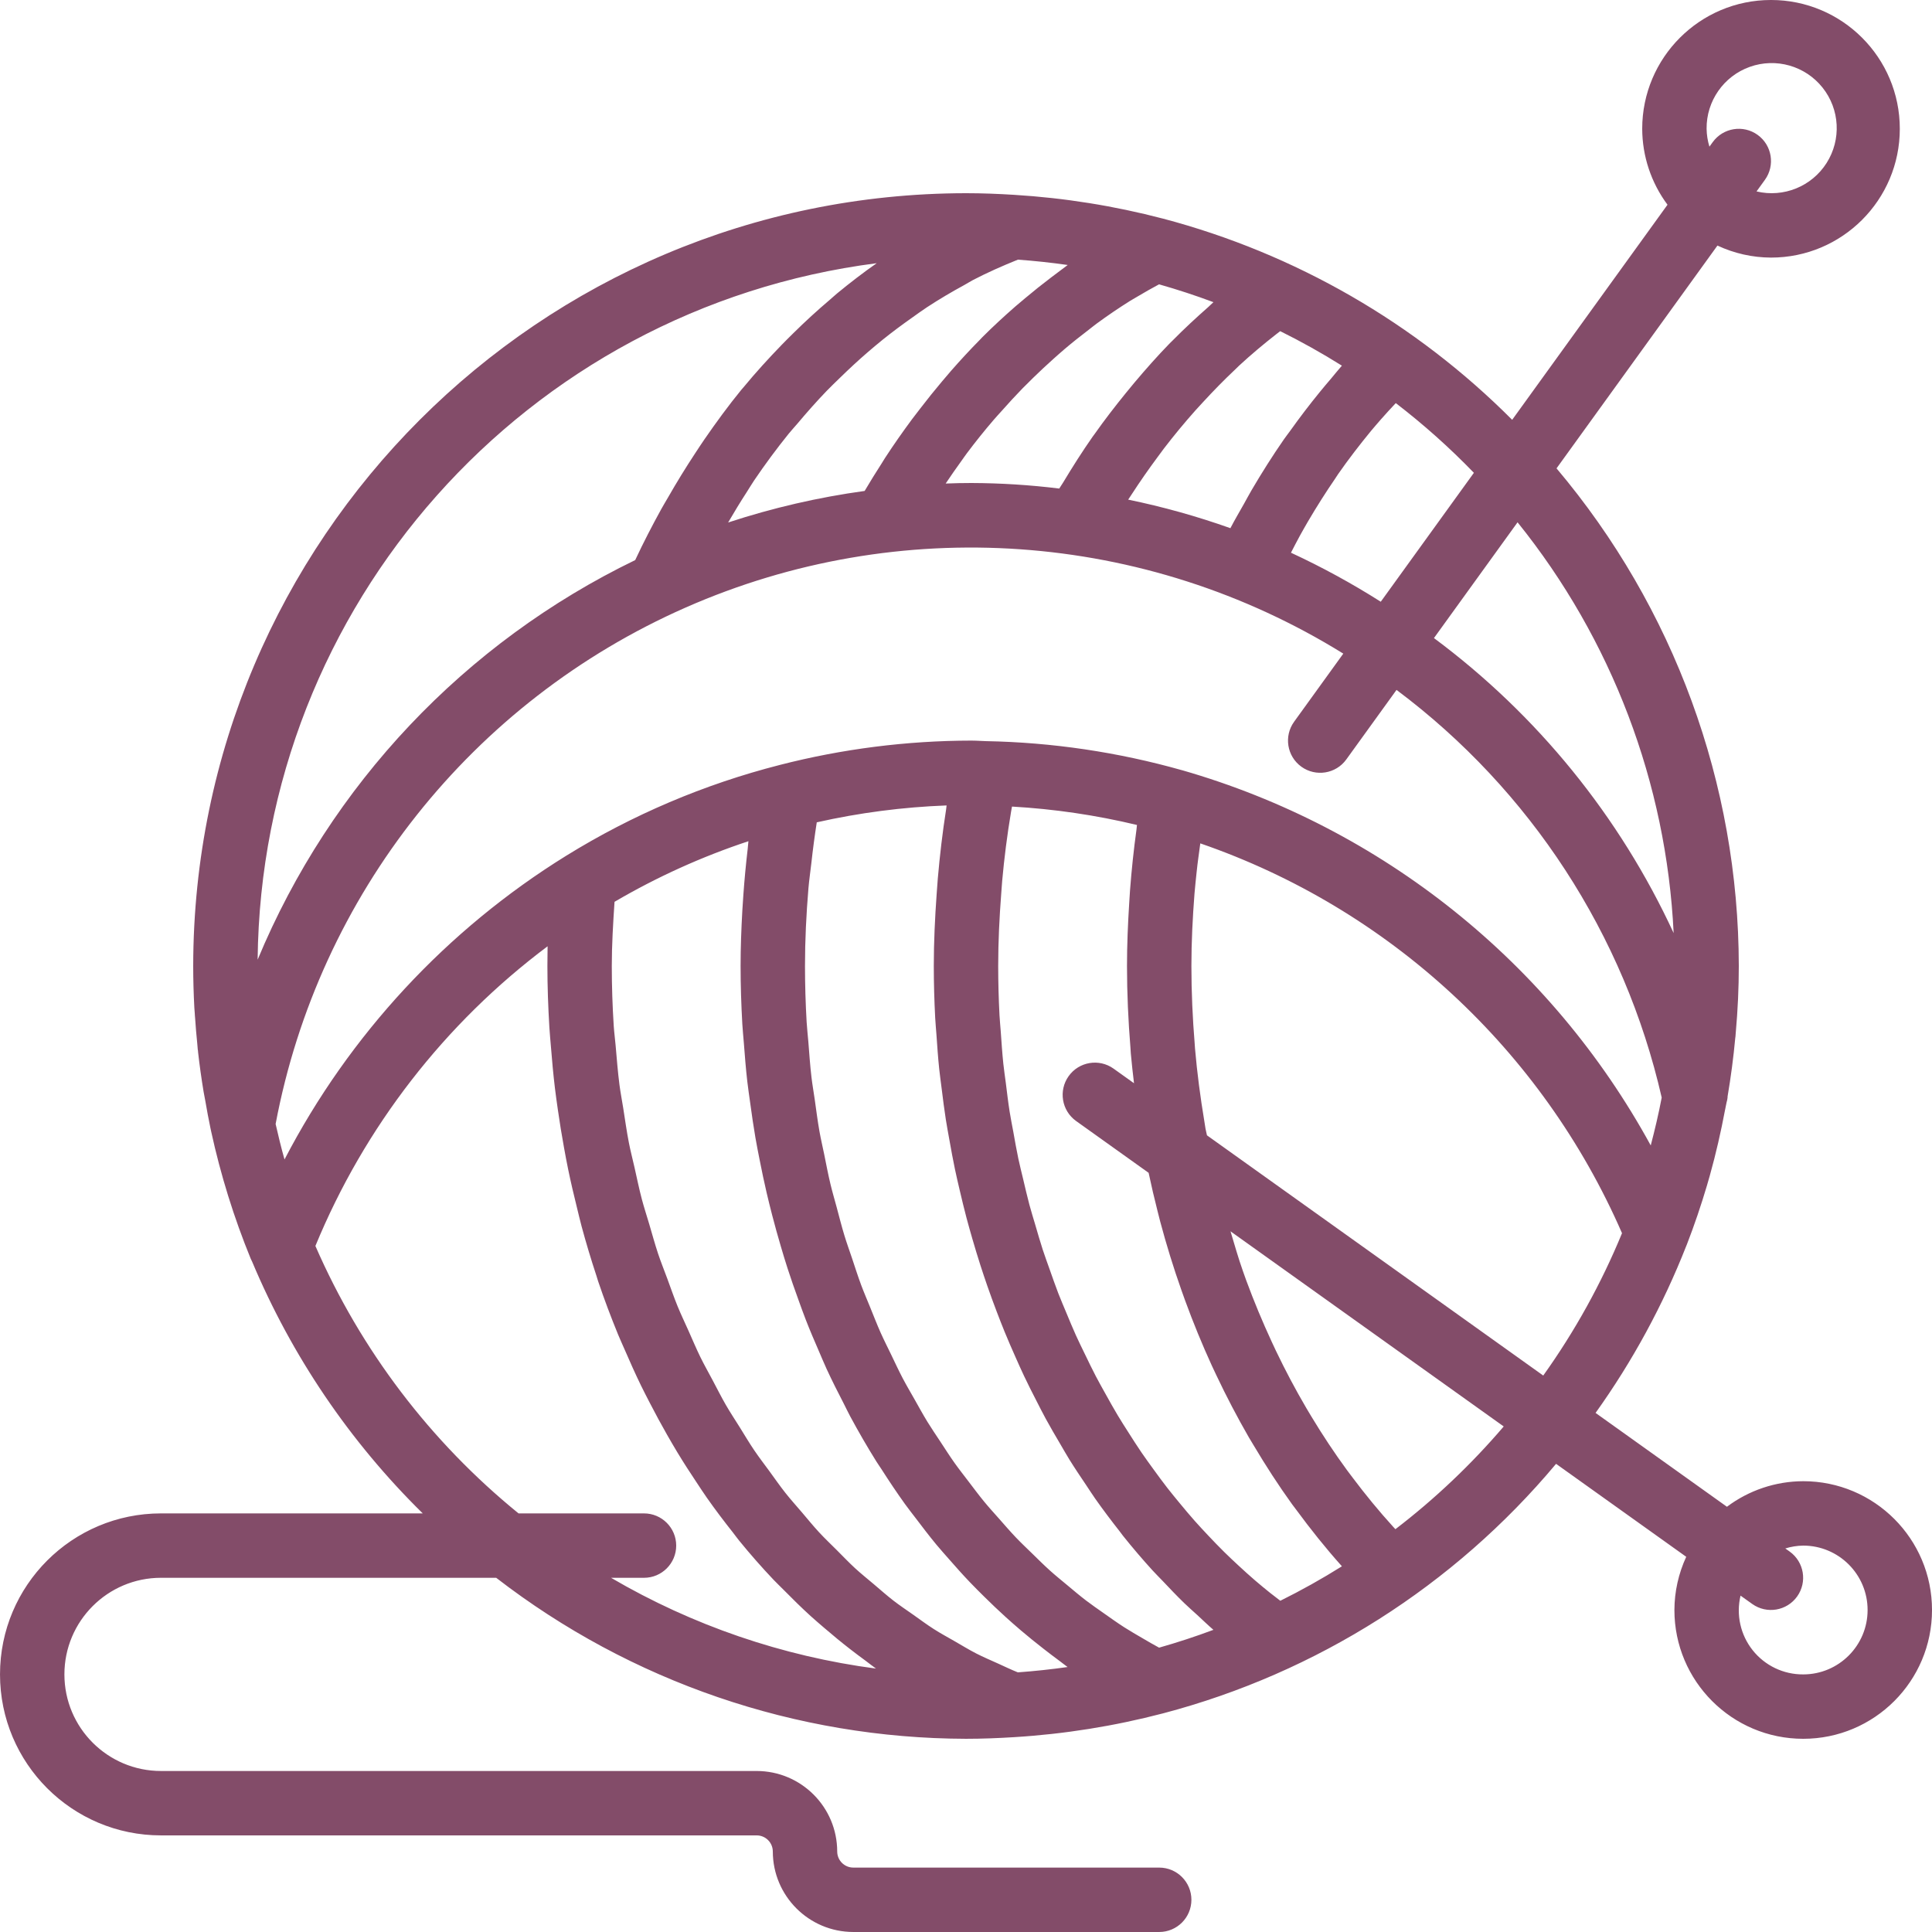
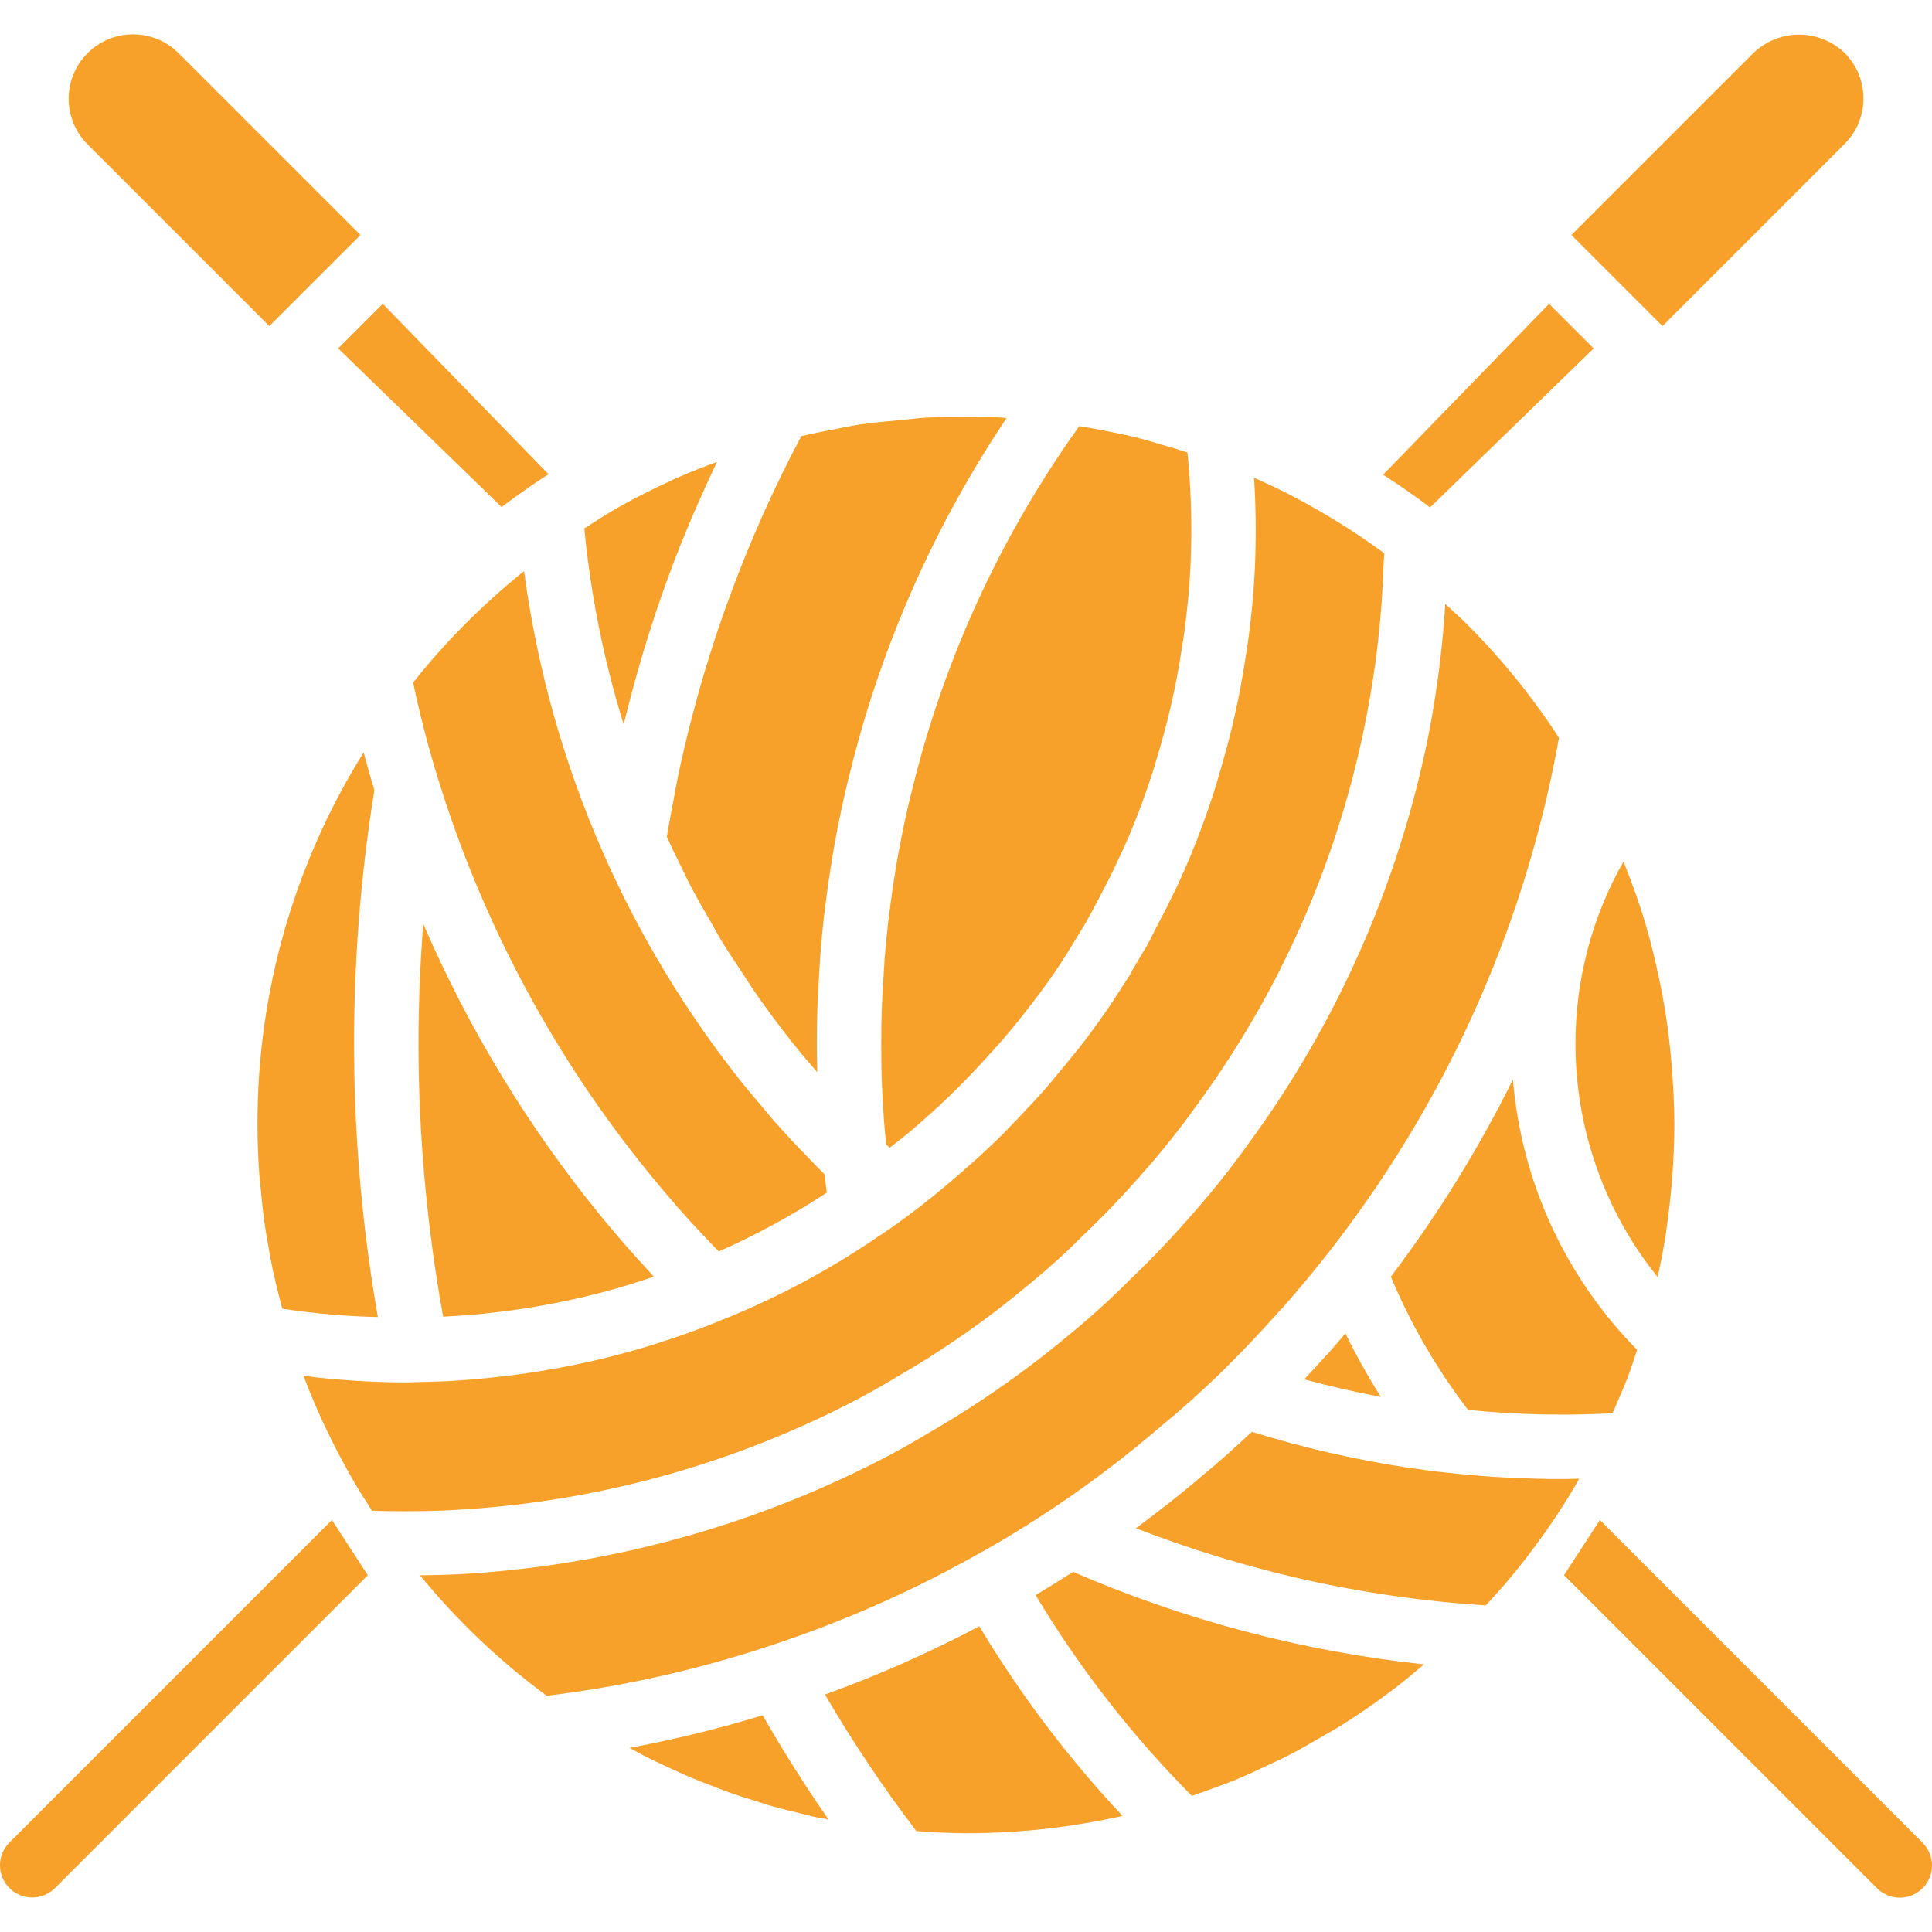
- <svg xmlns="http://www.w3.org/2000/svg" viewBox="0 0 480 480" fill="#834c69">
-   <path d="m448 368c-6.836.02-13.48 2.246-18.945 6.352l-32.641-23.316c9.191-12.852 16.762-26.789 22.539-41.496l.141-.34c1.859-4.797 3.547-9.77   5.039-14.809v-.02c.242-.801.469-1.602.695-2.402l.004-.031.004-.012c1.484-5.297   2.727-10.746 3.754-16.203.082-.203.062-.445.133-.656.066-.352.152-.703.215-1.055v-.004l.012-.059c.129-.438.219-.887.27-1.344l-.02-.102c.836-4.918   1.477-9.816 1.918-14.598.016-.133.043-.266.055-.398l.062-.82c.516-5.789.766-11.25.766-16.688-.059-45.262-16.098-89.047-45.285-123.637l39.977-55.352c4.168   1.949 8.707 2.973 13.309 2.988 17.672 0 32-14.328 32-32s-14.328-32-32-32-32 14.328-32 32c.02 6.801 2.223 13.414   6.285 18.867l-38.594 53.438c-23.973-24.059-53.91-41.309-86.746-49.988h-.012c-12.102-3.168-24.484-5.148-36.973-5.91-3.961-.246-7.945-.406-11.961-.406-105.988.121-191.879   86.012-192 192 0 3.477.102 6.926.281 10.328l.07.957h.004l.027.406v.008l.008.078c.008.184.023.367.031.551.016.215.039.43.055.645.133 2.023.312 4.148.543   6.43.043.445.062.898.113 1.344v.023l.031.105.039.375h-.008.008l.012.121-.004.031c.367 3.277.832 6.57 1.375 9.859.125.766.293 1.504.426 2.266.398 2.25.789 4.504   1.27 6.738.047.242.102.484.156.727l.02.082.004.027v.008c2.355 10.801 5.645 21.379 9.828 31.613.105.25.223.496.352.734 9.844 23.449 24.25 44.711 42.387   62.543h-65.027c-22.09 0-40 17.91-40 40s17.91 40 40 40h148c2.207.004 3.996 1.793 4 4 .012 11.039 8.961 19.988 20 20h76c4.418 0 8-3.582   8-8s-3.582-8-8-8h-76c-2.207-.004-3.996-1.793-4-4-.012-11.039-8.961-19.988-20-20h-148c-13.254 0-24-10.746-24-24s10.746-24 24-24h83.273c33.434 25.84 74.473 39.902 116.727 40 4.016 0 8-.16   11.961-.406 12.484-.762 24.867-2.742 36.969-5.906l.016-.004c38.191-10.047 72.312-31.711 97.652-61.996l32.34 23.098c-1.918 4.145-2.922 8.648-2.938 13.215 0 17.672 14.328   32 32 32s32-14.328 32-32-14.328-32-32-32zm-64.586-26.25-83.547-59.68c-.105-.559-.266-1.098-.363-1.66-.102-.59-.184-1.191-.281-1.789-.996-5.973-1.801-12.023-2.328-18.156-.031-.363-.043-.734-.074-1.098-.523-6.395-.82-12.848-.82-19.367   0-5.996.305-12.012.77-18.008.141-1.789.352-3.566.531-5.352.238-2.379.598-4.734.91-7.105 46.938 16.199 84.938 51.328 104.773 96.848-5.145 12.5-11.711 24.367-19.57   35.367zm32.398-109.93c-13.418-29.02-33.891-54.219-59.551-73.293l20.773-28.762c23.406 29.055 36.98 64.789 38.777 102.055zm8.188-199.82c-.07-6.898 4.246-13.082 10.746-15.395   6.504-2.312 13.754-.242 18.055 5.152 4.305 5.395 4.707 12.922 1.008 18.746-3.699 5.824-10.691 8.656-17.402 7.055l2.078-2.875c2.586-3.582 1.781-8.582-1.801-11.168-3.582-2.586-8.582-1.781-11.168   1.801l-.812 1.121c-.445-1.438-.68-2.934-.703-4.438zm-57.816 85.469-23.137 32.031c-7.16-4.547-14.613-8.613-22.312-12.18.746-1.41 1.453-2.855 2.227-4.238.684-1.223 1.363-2.445   2.07-3.645 2.125-3.602 4.34-7.109 6.668-10.5.262-.379.496-.781.758-1.156 2.59-3.715 5.332-7.266 8.16-10.711.812-.988 1.656-1.93 2.484-2.895 1.191-1.383 2.445-2.688   3.676-4.027 6.887 5.289 13.375 11.078 19.406 17.32zm-35.406-23.504c-.98 1.145-1.949 2.293-2.902 3.461-2.531 3.105-4.977 6.305-7.328 9.605-.531.738-1.094 1.445-1.613 2.195-2.805 4.051-5.461   8.254-7.996 12.578-.652 1.113-1.258 2.266-1.891 3.395-1.125 2.004-2.293 3.969-3.359 6.027-8.289-2.949-16.773-5.32-25.395-7.094.309-.48.625-.941.938-1.418 2.043-3.145 4.172-6.199   6.379-9.168.512-.684 1.004-1.387 1.523-2.062 2.539-3.312 5.172-6.496 7.902-9.559.605-.68 1.227-1.336 1.84-2.004 2.566-2.789 5.195-5.48 7.902-8.031.355-.332.691-.691 1.047-1.02   2.984-2.762 6.07-5.344 9.207-7.801.344-.27.691-.527 1.035-.793 5.238 2.598 10.348 5.453 15.324 8.574-.902 1.004-1.734 2.086-2.613 3.113zm-30.574-17.695c-3.039 2.672-6.023   5.441-8.914 8.371-.203.207-.418.398-.621.605-3.039 3.117-5.953 6.41-8.805 9.793-.734.871-1.453 1.75-2.172 2.637-2.68 3.301-5.293 6.684-7.777 10.207-.145.203-.301.395-.441.598-2.598   3.707-5.043 7.566-7.406 11.5-.289.48-.617.918-.902 1.398-7.242-.895-14.531-1.352-21.828-1.379-2.094 0-4.211.043-6.387.133 1.27-1.887 2.551-3.758 3.875-5.57.457-.629.891-1.285 1.355-1.902   2.156-2.875 4.383-5.652 6.68-8.328.66-.777 1.355-1.508 2.031-2.266 1.68-1.898 3.387-3.762 5.133-5.555.887-.906 1.789-1.789 2.691-2.672 1.645-1.602 3.312-3.16 5.008-4.676.914-.816 1.824-1.633   2.754-2.422 1.949-1.656 3.941-3.234 5.957-4.77.68-.52 1.344-1.074 2.031-1.578 2.719-1.996 5.496-3.879 8.32-5.652.598-.371 1.215-.699 1.816-1.066 1.766-1.066 3.562-2.059 5.363-3.035 4.535   1.289 9.051 2.766 13.512 4.434-.438.375-.84.816-1.273 1.195zm-36.461-9.285c-.859.625-1.707 1.277-2.559 1.922-2.188 1.656-4.344 3.375-6.465 5.16-.82.688-1.641 1.363-2.449 2.066-2.785 2.438-5.523 4.953-8.176   7.605-.219.223-.426.461-.645.68-2.438 2.461-4.801 5.027-7.121 7.668-.777.887-1.535 1.793-2.297 2.695-1.832 2.172-3.625 4.402-5.375 6.684-.684.891-1.379 1.766-2.051 2.672-2.312 3.125-4.562 6.328-6.723   9.645-.27.418-.523.859-.793 1.281-1.453 2.27-2.891 4.555-4.27 6.91-11.52 1.582-22.871 4.207-33.918 7.84 1.488-2.539 3-5.055 4.582-7.484.637-.977 1.227-2.008 1.879-2.965 2.746-4.055 5.621-7.938 8.621-11.652.684-.848   1.422-1.617 2.117-2.445 2.359-2.805 4.773-5.539 7.27-8.133 1.117-1.156 2.27-2.25 3.414-3.363 2.199-2.148 4.445-4.23 6.742-6.215 1.258-1.086 2.527-2.148 3.812-3.188 2.363-1.902 4.789-3.699 7.242-5.426 1.238-.875   2.461-1.781 3.723-2.605 3.047-2 6.164-3.832 9.328-5.555.707-.383 1.387-.836 2.098-1.207 3.645-1.895 7.387-3.543 11.168-5.066 4.148.301 8.281.742 12.375 1.328-.52.367-1.016.773-1.531 1.148zm-45.93-1.594c-3.332   2.328-6.574 4.824-9.754 7.438-.621.508-1.211 1.07-1.824 1.59-3.141 2.66-6.199 5.461-9.172 8.398-.961.945-1.914 1.891-2.855 2.863-3.27 3.375-6.457 6.867-9.504 10.562-.176.215-.363.406-.539.621-3.195 3.91-6.219   8.047-9.152 12.297-.785 1.141-1.543 2.305-2.309 3.469-2.34 3.547-4.582 7.199-6.734 10.961-.551.965-1.133 1.895-1.668 2.875-2.27 4.121-4.453 8.332-6.488 12.688-42.355 20.508-75.727 55.824-93.805 99.273.902-87.98 66.539-161.824 153.805-173.035zm-149.336 213.859c10.723-56.941 48.824-104.938 101.852-128.301 53.023-23.359 114.156-19.078 163.41 11.441l-12.223 16.926c-2.586 3.582-1.781 8.582 1.801 11.168 3.582 2.586 8.582 1.781 11.168-1.801l12.477-17.277c33.273 24.883 56.625 60.777 65.883 101.281-.766 4.051-1.707 8.004-2.723 11.891-24.805-45.379-66.734-78.945-116.441-93.223h-.02c-15.867-4.488-32.242-6.918-48.727-7.223h-.004l-1.25-.055c-.773-.039-1.555-.078-2.344-.078-16.055.023-32.043 2.055-47.594 6.047l-.02.008c-18.723 4.777-36.609 12.383-53.043 22.547-29.699 18.395-53.879 44.469-69.992 75.465-.82-2.898-1.535-5.852-2.211-8.816zm83.336 112.75h8.188c4.418 0 8-3.582 8-8s-3.582-8-8-8h-31.168c-21.891-17.797-39.199-40.582-50.473-66.445 12.176-29.559 32.105-55.281 57.688-74.453-.031 1.645-.047 3.277-.047 4.898 0 5.121.188 10.191.488 15.227.094 1.617.262 3.211.387 4.816.27 3.426.582 6.836.984 10.211.219 1.828.48 3.641.738 5.453.449 3.16.961 6.297 1.527 9.406.324 1.793.652 3.574 1.02 5.348.664 3.234 1.414 6.422 2.203 9.594.379 1.531.73 3.074 1.137 4.59 1.121 4.148 2.348 8.234 3.68 12.262.156.469.281.957.441 1.426 1.516 4.492 3.18 8.887 4.945 13.207.52 1.266 1.094 2.488 1.633 3.738 1.305 3.027 2.648 6.023 4.074 8.961.723 1.488 1.484 2.945 2.238 4.406 1.367 2.652 2.781 5.262 4.242 7.828.828 1.449 1.664 2.891 2.523 4.312 1.559 2.582 3.184 5.094 4.844 7.578.836 1.25 1.652 2.523 2.512 3.746 2.09 2.977 4.27 5.855 6.504 8.672.492.625.953 1.289 1.457 1.906 2.762 3.395 5.629 6.66 8.602 9.797.812.859 1.668 1.652 2.492 2.492 2.199 2.238 4.43 4.43 6.73 6.527 1.137 1.031 2.305 2.016 3.465 3.016 2.098 1.801 4.219 3.555 6.395 5.238 1.262.98 2.539 1.938 3.824 2.875.859.629 1.684 1.316 2.555 1.922-23.227-3.055-45.609-10.723-65.828-22.555zm101.066 23.492c-1.664-.668-3.281-1.445-4.914-2.188-1.816-.824-3.656-1.594-5.434-2.508-1.816-.934-3.57-2.012-5.348-3.035-1.734-1-3.492-1.941-5.184-3.027-1.746-1.113-3.422-2.367-5.121-3.566-1.648-1.164-3.324-2.273-4.93-3.516-1.648-1.277-3.227-2.688-4.832-4.043-1.566-1.328-3.164-2.602-4.688-4-1.559-1.438-3.039-2.996-4.551-4.508-1.469-1.469-2.977-2.891-4.398-4.43-1.469-1.586-2.848-3.293-4.266-4.953-1.367-1.605-2.773-3.156-4.094-4.828-1.363-1.723-2.633-3.559-3.941-5.352-1.266-1.73-2.57-3.414-3.781-5.207-1.266-1.863-2.426-3.832-3.629-5.762-1.145-1.836-2.34-3.625-3.43-5.516-1.152-1.996-2.199-4.09-3.289-6.141-1.023-1.934-2.102-3.82-3.07-5.805-1.031-2.109-1.949-4.309-2.918-6.473-.902-2.023-1.859-4.004-2.703-6.07-.918-2.242-1.711-4.566-2.559-6.859-.766-2.074-1.59-4.109-2.297-6.223-.801-2.398-1.469-4.875-2.191-7.316-.613-2.086-1.297-4.133-1.852-6.246-.684-2.594-1.227-5.254-1.82-7.887-.457-2.039-.988-4.043-1.391-6.105-.555-2.84-.957-5.742-1.41-8.625-.297-1.914-.676-3.801-.926-5.73-.422-3.258-.68-6.566-.965-9.863-.137-1.605-.359-3.188-.465-4.801-.32-4.934-.48-9.902-.484-14.91 0-5.195.32-10.574.68-15.945 10.531-6.172 21.68-11.219 33.266-15.059-.082.641-.105 1.289-.184 1.934-.445 3.793-.805 7.594-1.074 11.402-.09 1.293-.184 2.582-.254 3.875-.258 4.602-.434 9.203-.434 13.793 0 4.852.16 9.664.43 14.441.09 1.574.258 3.121.379 4.684.242 3.199.496 6.391.855 9.547.211 1.828.484 3.629.734 5.438.391 2.863.797 5.715 1.285 8.535.324 1.891.699 3.758 1.07 5.633.531 2.703 1.094 5.387 1.715 8.051.438 1.879.902 3.738 1.383 5.598.68 2.617 1.398 5.215 2.16 7.785.535 1.812 1.078 3.617 1.656 5.406.836 2.59 1.73 5.141 2.652 7.676.613 1.695 1.211 3.391 1.863 5.059 1.023 2.637 2.129 5.215 3.246 7.785.652 1.496 1.27 3.012 1.949 4.488 1.355 2.934 2.805 5.797 4.277 8.641.531 1.031 1.02 2.094 1.57 3.109 2.07 3.844 4.242 7.594 6.523 11.25.391.629.824 1.215 1.219 1.836 1.91 2.984 3.867 5.918 5.914 8.766.855 1.191 1.77 2.324 2.652 3.492 1.664 2.199 3.336 4.391 5.078 6.5 1.055 1.27 2.152 2.488 3.234 3.723 1.668 1.906 3.348 3.793 5.086 5.613 1.18 1.238 2.387 2.434 3.598 3.633 1.734 1.715 3.492 3.391 5.289 5.02 1.273 1.156 2.562 2.289 3.867 3.398 1.832 1.559 3.699 3.062 5.59 4.535 1.344 1.039 2.684 2.078 4.051 3.074.648.469 1.262.992 1.914 1.453-4.094.586-8.227 1.023-12.363 1.324zm35.094-6.137c-1.359-.734-2.699-1.508-4.031-2.293-1.551-.906-3.109-1.797-4.625-2.766-1.719-1.102-3.383-2.297-5.055-3.473-1.48-1.047-2.973-2.066-4.418-3.168-1.629-1.246-3.199-2.582-4.781-3.902-1.402-1.172-2.828-2.316-4.195-3.547-1.531-1.379-3-2.844-4.484-4.293-1.328-1.297-2.68-2.566-3.969-3.918-1.434-1.504-2.801-3.09-4.18-4.656-1.25-1.414-2.523-2.801-3.727-4.266-1.34-1.629-2.605-3.34-3.895-5.027-1.152-1.52-2.332-3.004-3.445-4.57-1.234-1.738-2.395-3.559-3.574-5.359-1.066-1.617-2.16-3.211-3.18-4.875-1.129-1.844-2.172-3.766-3.246-5.66-.965-1.715-1.969-3.395-2.887-5.148-1.027-1.961-1.965-3.992-2.934-6-.859-1.781-1.754-3.535-2.566-5.355-.918-2.066-1.742-4.199-2.602-6.312-.75-1.848-1.539-3.664-2.242-5.547-.812-2.184-1.52-4.426-2.266-6.652-.633-1.883-1.309-3.738-1.891-5.656-.703-2.305-1.293-4.668-1.922-7.012-.512-1.906-1.074-3.785-1.535-5.719-.586-2.441-1.055-4.938-1.559-7.418-.387-1.895-.832-3.762-1.172-5.676-.465-2.617-.801-5.281-1.176-7.934-.262-1.836-.586-3.648-.805-5.5-.344-2.93-.551-5.91-.785-8.883-.129-1.613-.324-3.203-.418-4.824-.27-4.613-.406-9.262-.41-13.945 0-6.41.316-12.844.852-19.262.176-2.109.496-4.203.73-6.309.371-3.387.82-6.762 1.344-10.125 10.598-2.387 21.395-3.789 32.254-4.195-.055.332-.07.672-.121 1.004-.895 5.684-1.566 11.418-2.066 17.188-.105 1.25-.188 2.496-.277 3.75-.426 5.961-.715 11.941-.715 17.949 0 4.305.125 8.594.344 12.859.074 1.414.219 2.812.316 4.227.195 2.836.391 5.672.684 8.484.176 1.672.414 3.324.621 4.984.316 2.531.629 5.059 1.02 7.562.273 1.742.602 3.465.91 5.195.426 2.395.859 4.785 1.355 7.152.367 1.758.781 3.496 1.184 5.234.539 2.301 1.09 4.59 1.688 6.863.465 1.746.957 3.48 1.457 5.211.645 2.223 1.312 4.43 2.016 6.621.551 1.711 1.121 3.41 1.707 5.102.754 2.168 1.539 4.312 2.352 6.441.633 1.656 1.27 3.301 1.938 4.934.867 2.121 1.777 4.211 2.703 6.289.703 1.578 1.398 3.16 2.137 4.711.988 2.094 2.031 4.141 3.082 6.184.758 1.477 1.5 2.965 2.293 4.414 1.133 2.086 2.328 4.117 3.527 6.152.789 1.34 1.551 2.703 2.367 4.02 1.344 2.164 2.758 4.262 4.172 6.359.75 1.109 1.461 2.25 2.23 3.34 1.941 2.758 3.965 5.434 6.027 8.059.293.371.566.77.859 1.141 2.379 2.973 4.832 5.852 7.371 8.637.809.895 1.668 1.723 2.492 2.594 1.754 1.855 3.508 3.707 5.328 5.473 1.074 1.039 2.195 2.012 3.293 3.016 1.332 1.223 2.629 2.496 3.996 3.668-4.457 1.668-8.969 3.145-13.496 4.43zm30.121-11.648c-.84-.645-1.688-1.281-2.516-1.945-1.246-1-2.48-2.012-3.699-3.059-1.43-1.227-2.828-2.496-4.215-3.781-1.18-1.094-2.355-2.191-3.504-3.328-1.355-1.336-2.68-2.715-3.992-4.109-1.113-1.184-2.227-2.367-3.309-3.59-1.277-1.441-2.52-2.926-3.754-4.422-1.039-1.262-2.082-2.52-3.094-3.82-1.199-1.539-2.355-3.125-3.512-4.719-.969-1.34-1.949-2.676-2.887-4.051-1.113-1.633-2.18-3.309-3.246-4.984-.902-1.414-1.809-2.82-2.672-4.266-1.027-1.711-2-3.469-2.977-5.227-.828-1.488-1.668-2.965-2.461-4.484-.934-1.789-1.809-3.621-2.691-5.445-.75-1.551-1.516-3.086-2.23-4.664-.848-1.875-1.629-3.789-2.426-5.699-.664-1.594-1.348-3.176-1.977-4.793-.754-1.953-1.441-3.949-2.145-5.934-.578-1.637-1.18-3.258-1.723-4.914-.66-2.027-1.246-4.094-1.848-6.148-.492-1.668-1.012-3.324-1.465-5.012-.566-2.105-1.047-4.246-1.555-6.383-.398-1.684-.832-3.355-1.191-5.059-.469-2.207-.852-4.453-1.254-6.688-.305-1.664-.645-3.312-.91-4.992-.371-2.348-.648-4.727-.945-7.102-.203-1.602-.453-3.188-.621-4.801-.277-2.652-.449-5.328-.641-8.004-.094-1.355-.242-2.699-.312-4.062-.211-4.055-.32-8.125-.324-12.223 0-6.059.301-12.094.762-18.098.078-.992.133-1.988.223-2.98.516-5.77 1.25-11.488 2.199-17.156.074-.461.164-.918.242-1.375 10.465.598 20.855 2.125 31.051 4.57-.051.371-.066.746-.117 1.121-.691 5.012-1.223 10.043-1.605 15.094-.078 1.039-.133 2.074-.199 3.113-.332 5.238-.555 10.48-.555 15.711 0 6.824.316 13.582.855 20.281.039.496.055 1 .098 1.5.215 2.461.504 4.902.789 7.348l-5.094-3.641c-3.598-2.555-8.582-1.715-11.145 1.875-2.562 3.59-1.734 8.578 1.848 11.148l18.023 12.875c.676 3.195 1.414 6.363 2.215 9.504.223.871.434 1.746.664 2.613 1.539 5.77 3.289 11.434 5.25 16.988.309.879.621 1.754.941 2.629 2.016 5.516 4.227 10.906 6.637 16.176.371.809.754 1.605 1.133 2.406 2.496 5.273 5.184 10.41 8.059 15.402.383.668.789 1.312 1.184 1.969 3.004 5.055 6.18 9.969 9.578 14.68.316.438.656.852.973 1.289 3.57 4.855 7.316 9.551 11.297 13.996l.086.109c-4.961 3.109-10.062 5.965-15.297 8.559zm28.594-17.785c-.176-.195-.359-.379-.535-.57-3.547-3.895-6.906-7.996-10.105-12.25-.465-.621-.938-1.23-1.398-1.859-3.113-4.254-6.047-8.676-8.809-13.258-.43-.711-.859-1.422-1.281-2.141-2.695-4.602-5.215-9.348-7.551-14.23-.367-.766-.723-1.535-1.078-2.309-2.285-4.934-4.387-9.992-6.301-15.176-.285-.77-.551-1.547-.828-2.324-1.145-3.23-2.09-6.574-3.086-9.891l67.879 48.484c-8.051 9.426-17.066 17.98-26.906 25.523zm101.312 36.078c-4.883.035-9.508-2.176-12.547-5.996-3.039-3.82-4.152-8.828-3.02-13.574l2.918 2.082c3.598 2.555 8.582 1.715 11.145-1.875 2.562-3.59 1.734-8.578-1.848-11.148l-1.094-.781c1.441-.445 2.938-.684 4.445-.707 8.836 0 16 7.164 16 16s-7.164 16-16 16zm0 0" />
+ <svg xmlns="http://www.w3.org/2000/svg" viewBox="0 0 511.976 511.976" fill="#f7a12b">
+   <path d="M132.916,134.357c2.529-1.907,5.181-3.828,8.054-5.8l0.019-0.014l0.028-0.017l1.697-1.133   c0.373-0.251,0.763-0.487,1.135-0.736c0.5-0.328,1.028-0.671,1.508-0.981L101.435,80.51l-11.823,11.82L132.916,134.357z" />
+   <path d="M179.59,206.081c-0.377,1.793-0.671,3.635-1.021,5.445c-0.659,3.401-1.302,6.808-1.865,10.254   c1.133,2.5,2.355,4.962,3.571,7.429c0.985,1.999,1.91,4.023,2.948,5.998c1.546,2.94,3.233,5.813,4.894,8.698   c1.052,1.825,2.033,3.682,3.13,5.484c1.911,3.141,3.974,6.2,6.023,9.267c0.984,1.473,1.895,2.988,2.911,4.444   c3.125,4.492,6.398,8.89,9.817,13.194c2.175,2.736,4.366,5.308,6.571,7.853c-0.055-2.407-0.112-4.807-0.112-7.411   c0-6.731,0.198-12.773,0.612-18.484l-0.004-0.032c0.171-3.423,0.427-6.915,0.768-10.451c0.339-3.514,0.76-7.096,1.266-10.695   c1.505-11.594,3.731-23.083,6.667-34.4c8.302-32.744,22.161-63.821,40.975-91.878c-1.091-0.063-2.167-0.241-3.26-0.285   c-2.107-0.085-4.22,0.036-6.33,0.022c-3.825-0.025-7.65-0.084-11.469,0.123c-2.451,0.133-4.876,0.468-7.318,0.696   c-3.471,0.323-6.947,0.604-10.386,1.117c-2.501,0.373-4.953,0.931-7.429,1.403c-2.744,0.524-5.483,1.051-8.19,1.696   c-7.242,13.613-13.546,27.705-18.869,42.177c-3.775,10.183-7.142,20.879-9.992,31.808   C182.064,194.951,180.768,200.478,179.59,206.081z" />
+   <path d="M112.161,244.822c-0.821,10.578-1.264,21.234-1.264,31.913c0.037,24.205,2.223,48.36,6.533,72.178   c4.187-0.211,8.273-0.498,12.2-0.953c13.057-1.394,25.948-4.052,38.492-7.938c0.237-0.1,0.479-0.187,0.725-0.262   c1.483-0.464,2.95-0.942,4.4-1.434c-0.483-0.517-0.889-1.039-1.367-1.557c-3.875-4.191-7.669-8.449-11.175-12.727l-1.25-1.5h0   C140.159,298.958,124.241,272.8,112.161,244.822z" />
+   <path d="M189.389,330.522c0.371,0.409,0.708,0.724,1.075,1.114c9.956-4.4,19.532-9.613,28.631-15.588   c-0.21-1.616-0.418-3.234-0.602-4.862c-1.573-1.587-3.171-3.173-4.638-4.759c-2.76-2.798-5.477-5.731-8.176-8.77   c-0.157-0.176-0.324-0.337-0.48-0.514c-1.224-1.387-2.431-2.914-3.647-4.356c-1.632-1.935-3.276-3.811-4.897-5.848l-0.025-0.029   c-14.736-18.52-27.044-38.847-36.625-60.488l-0.009-0.028c-10.543-23.881-17.651-49.134-21.115-75.008   c-0.265,0.212-0.552,0.394-0.815,0.608l-0.285,0.223c-4.057,3.306-7.945,6.757-11.663,10.353l-0.106,0.097   c-5.919,5.692-11.443,11.78-16.535,18.222c1.855,8.657,4.019,17.193,6.577,25.37c11.822,38.491,31.04,74.305,56.575,105.438   l1.192,1.429C178.623,318.985,183.831,324.806,189.389,330.522z" />
+   <path d="M166.989,185.206c2.992-11.446,6.525-22.683,10.492-33.379c3.713-10.078,7.994-19.857,12.533-29.445   c-3.598,1.349-7.184,2.728-10.685,4.293c-0.254,0.117-0.512,0.213-0.767,0.332l-0.065,0.029l-0.021,0.01   c-0.317,0.149-0.625,0.306-0.942,0.455c-4.444,2.043-8.821,4.226-13.094,6.613l-0.312,0.172   c-3.166,1.778-6.217,3.773-9.285,5.737c1.685,17.625,5.179,35.029,10.429,51.938   C165.831,189.689,166.397,187.439,166.989,185.206z" />
+   <path d="M416.448,62.318l24.067,24.062l0.025,0.037l0.008,0.009l48.267-48.275c3.201-3.201,5-7.542,5-12.069   c0-4.527-1.799-8.868-5-12.069c-6.755-6.442-17.378-6.442-24.133,0l-48.275,48.275l0.005,0.005L416.448,62.318z" />
+   <path d="M236.015,239.335c-0.95,6.792-1.583,13.396-1.9,19.733c-0.4,5.55-0.592,11.267-0.592,17.667   c0,6.608,0.192,12.467,0.575,17.908c0.184,2.989,0.46,5.814,0.731,8.652l0.931,0.868c2.106-1.66,4.229-3.299,6.267-5.035   c1.563-1.347,3.14-2.693,4.61-4.056c2.84-2.564,5.607-5.202,8.301-7.915c1.901-1.918,3.705-3.848,5.495-5.801   c2.532-2.751,5.05-5.517,7.438-8.404c0.804-0.963,1.593-1.925,2.342-2.876c3.35-4.197,6.6-8.485,9.647-12.951l0.005-0.007   l0.075-0.114c2.127-3.147,4.098-6.381,6.044-9.628c0.769-1.215,1.521-2.425,2.19-3.703l0.074-0.113   c1.185-2.078,2.276-4.202,3.388-6.316c1.285-2.471,2.602-4.948,3.752-7.415c1.538-3.228,3.046-6.47,4.412-9.769   c2.1-5.054,3.952-10.188,5.642-15.37c0.523-1.609,0.959-3.244,1.444-4.866c1.075-3.598,2.073-7.216,2.951-10.866   c0.47-1.956,0.905-3.919,1.32-5.888c0.756-3.608,1.403-7.241,1.968-10.891c0.274-1.762,0.584-3.517,0.811-5.289h0   c0.694-5.392,1.24-10.813,1.512-16.277c0.167-3.438,0.25-6.883,0.25-10.412c0-6.663-0.348-13.469-1.028-20.293   c-1.962-0.644-3.922-1.237-5.885-1.813c-2.818-0.827-5.634-1.667-8.448-2.353c-2.797-0.681-5.58-1.207-8.367-1.747   c-1.991-0.387-3.978-0.755-5.959-1.069c-20.315,28.316-35.139,60.19-43.704,93.971   C239.536,217.568,237.434,228.402,236.015,239.335z" />
+   <path d="M368.574,338.319c5.27,12.603,12.151,24.47,20.47,35.305c6.192,0.601,12.398,1.027,18.58,1.165   c2.167,0.079,4.158,0.013,6.208,0.079c4.371,0,8.813-0.123,13.469-0.359c0.845-1.889,1.69-3.776,2.465-5.679   c0.502-1.229,1.038-2.448,1.51-3.684c0.943-2.471,1.737-4.958,2.56-7.442c-19.033-19.281-30.683-44.639-32.912-71.64   C391.811,304.464,380.979,321.96,368.574,338.319z" />
+   <path d="M441.431,327.012c0.169-1.084,0.296-2.177,0.446-3.266c0.435-3.153,0.789-6.32,1.063-9.502   c0.104-1.206,0.215-2.41,0.295-3.62c0.276-4.168,0.464-8.35,0.464-12.556c0-5.459-0.304-10.856-0.757-16.219   c-0.087-1.034-0.16-2.071-0.265-3.102c-0.517-5.147-1.245-10.244-2.182-15.29c-0.185-0.991-0.404-1.972-0.604-2.959   c-1.018-5.021-2.194-10.002-3.626-14.913c-0.068-0.234-0.118-0.473-0.188-0.707c-1.501-5.065-3.289-10.049-5.228-14.986   c-0.208-0.528-0.415-1.056-0.627-1.582c-8.386,14.758-12.772,31.45-12.723,48.424c0.023,22.445,7.705,44.21,21.775,61.697   C440.114,334.652,440.834,330.845,441.431,327.012z" />
+   <path d="M422.317,92.333L410.5,80.516L366.528,125.8c4.205,2.707,8.362,5.583,12.444,8.667L422.317,92.333z" />
+   <path d="M258.447,412.228L258.447,412.228l0.001-0.001l0.007-0.004c6.475-3.546,13.117-7.583,20.367-12.383   c10.043-6.696,19.666-14,28.817-21.871c5.308-4.342,10.467-8.963,15.95-14.267c5.583-5.504,10.842-11.046,15.575-16.408   c0.103-0.114,0.214-0.214,0.32-0.322l0.109-0.109c0.1-0.098,0.193-0.204,0.296-0.298c4.4-5,8.483-9.925,12.167-14.654   l1.725-2.233c30.25-39.318,50.605-85.331,59.35-134.163c-6.982-10.748-15.061-20.742-24.108-29.821   c-1.96-1.96-4.002-3.792-6.027-5.652c-0.713,11.425-2.151,22.793-4.306,34.035c-4.518,22.931-11.95,45.189-22.117,66.233   c-7.186,14.872-15.71,29.06-25.467,42.387c-4.97,6.982-10.323,13.684-16.033,20.075c-5.1,5.821-10.45,11.404-15.85,16.546   c-4.88,4.907-10.006,9.563-15.358,13.95c-11.899,9.988-24.654,18.908-38.118,26.657l-0.015,0.013l-0.137,0.079l-0.075,0.045   l-0.01,0.004c-3.127,1.898-6.252,3.643-9.46,5.377c-34.604,18.263-72.672,29.019-111.716,31.563   c-4.225,0.29-8.634,0.387-13.033,0.439c9.817,12,21.093,22.728,33.566,31.937c19.914-2.415,39.54-6.794,58.592-13.071   C222.529,430.099,240.947,422.032,258.447,412.228z" />
+   <path d="M96.372,199.379c-18.48,29.593-28.234,63.8-28.141,98.69c0,4.355,0.173,8.698,0.475,13.027   c0.101,1.464,0.298,2.916,0.433,4.375c0.267,2.854,0.542,5.706,0.94,8.541c0.244,1.743,0.573,3.472,0.867,5.207   c0.429,2.534,0.867,5.067,1.4,7.581c0.386,1.822,0.84,3.63,1.281,5.44c0.373,1.527,0.783,3.045,1.194,4.563   c8.384,1.272,16.841,2.013,25.318,2.217c-8.087-46.166-8.401-93.359-0.929-139.629C98.207,206.107,97.275,202.755,96.372,199.379   z" />
+   <path d="M218.617,449.058c7.327,12.537,15.411,24.615,24.208,36.168l0,0c4.324,0.301,8.683,0.576,13.14,0.576   c13.962,0.014,27.881-1.527,41.502-4.593c-14.407-15.348-27.128-32.195-37.946-50.253   C246.32,437.925,232.652,443.974,218.617,449.058z" />
+   <path d="M418.488,391.851c-1.549,0.027-3.126,0.084-4.657,0.084c-2.242,0-4.492-0.004-6.733-0.092   c-7.783-0.171-15.767-0.704-23.575-1.583c-3.4-0.329-6.925-0.837-10.45-1.354c-0.158-0.017-0.308-0.033-0.45-0.054   c-13.842-2.124-27.506-5.273-40.881-9.422c-4.476,4.192-8.827,8.089-13.119,11.601c-5.464,4.722-11.433,9.371-17.618,13.948   c13.969,5.414,28.306,9.827,42.901,13.206c16.38,3.751,33.036,6.173,49.805,7.242c1.08-1.163,2.159-2.325,3.201-3.506   c0.671-0.761,1.364-1.513,2.017-2.281v0c2.133-2.505,4.194-5.036,6.127-7.592c1.233-1.629,2.467-3.279,3.7-5.004l0.01-0.017   l0.006-0.013c2.683-3.743,5.208-7.567,7.575-11.471C417.121,394.283,417.769,393.084,418.488,391.851z" />
+   <path d="M166.846,463.177c0.402,0.218,0.798,0.453,1.203,0.668c0.902,0.479,1.786,0.994,2.695,1.458   c2.796,1.425,5.639,2.741,8.494,4.022c0.774,0.346,1.529,0.731,2.308,1.068c2.842,1.23,5.726,2.34,8.619,3.426   c0.852,0.319,1.685,0.681,2.542,0.988c2.763,0.991,5.564,1.859,8.367,2.719c1.017,0.312,2.017,0.675,3.04,0.969   c2.656,0.766,5.346,1.405,8.033,2.052c1.188,0.285,2.36,0.63,3.554,0.892c1.279,0.282,2.579,0.471,3.865,0.726   c-6.273-9.029-12.093-18.236-17.46-27.621C190.524,458.087,178.753,460.969,166.846,463.177z" />
+   <path d="M284.36,416.54c-3.399,2.187-6.725,4.255-9.927,6.152c11.596,19.347,25.5,37.213,41.406,53.205   c1.967-0.657,3.919-1.349,5.856-2.075c1.992-0.746,3.996-1.458,5.958-2.272c2.852-1.182,5.642-2.503,8.43-3.826   c1.791-0.849,3.607-1.641,5.37-2.548c3.011-1.549,5.942-3.263,8.87-4.98c1.455-0.853,2.951-1.628,4.385-2.522   c4.313-2.688,8.539-5.537,12.647-8.59h0c3.388-2.474,6.708-5.223,10.006-8.029C345.303,437.621,313.947,429.355,284.36,416.54z" />
+   <path d="M351.671,358.959l-0.024,0.023c-0.114,0.114-0.22,0.237-0.341,0.344c-1.813,2.042-3.758,4.12-5.702,6.196   c6.754,1.825,13.532,3.379,20.334,4.661c-3.441-5.434-6.581-11.052-9.404-16.831c-1.482,1.742-2.939,3.476-4.495,5.236   C351.927,358.721,351.796,358.836,351.671,358.959z" />
+   <path d="M71.381,86.427l0.009-0.009l0.025-0.037l24.067-24.063l0.048-0.04L47.248,14.014c-6.678-6.589-17.423-6.552-24.056,0.082   s-6.668,17.379-0.078,24.056L71.381,86.427z" />
+   <path d="M228.015,370.385c2.933-1.583,5.883-3.221,8.833-5.021l0.119-0.044l0.089-0.077   c12.676-7.282,24.681-15.673,35.875-25.075c4.987-4.092,9.766-8.432,14.317-13.003c5.242-4.992,10.225-10.204,15.033-15.692   c5.339-5.971,10.341-12.235,14.983-18.763c9.179-12.521,17.196-25.854,23.95-39.834c9.527-19.732,16.491-40.601,20.725-62.1   c2.691-13.518,4.263-27.236,4.7-41.013c0.075-1.092,0.133-2.133,0.175-3.15c-5.769-4.255-11.788-8.161-18.025-11.696   c-2.456-1.44-4.863-2.722-7.362-4.013l-0.012-0.004c-3-1.536-6.042-2.937-9.089-4.299c0.286,4.567,0.439,9.111,0.439,13.599   c0,3.813-0.083,7.534-0.267,11.254v0.009c-0.295,5.893-0.883,11.746-1.634,17.572c-0.252,1.962-0.597,3.903-0.899,5.855   c-0.607,3.893-1.292,7.765-2.1,11.614c-0.457,2.182-0.94,4.354-1.463,6.521c-0.938,3.894-2.005,7.748-3.148,11.584   c-0.54,1.806-1.023,3.623-1.608,5.416c-1.822,5.597-3.831,11.131-6.086,16.572l-0.095,0.258c-1.25,2.954-2.492,5.775-3.808,8.604   c-0.267,0.585-0.615,1.162-0.89,1.748c-1.415,2.968-2.934,5.885-4.478,8.793c-0.789,1.484-1.451,3.005-2.274,4.467   c-0.367,0.638-0.683,1.171-1,1.646l-0.052,0.087c-0.64,1.12-1.304,2.224-1.965,3.334c-0.292,0.476-0.548,0.969-0.85,1.442   c-0.405,0.826-0.867,1.622-1.383,2.383l-0.608,0.908c-0.883,1.45-1.775,2.833-2.725,4.212c-0.117,0.208-0.234,0.408-0.367,0.604   l-1.025,1.538l-0.015,0.02l-0.019,0.03l-0.115,0.154c-2.375,3.513-4.894,6.917-7.419,10.225   c-0.325,0.425-0.667,0.854-1.008,1.246c-0.39,0.507-0.83,0.985-1.225,1.491c-1.5,1.898-3.045,3.749-4.6,5.596   c-0.479,0.554-0.902,1.151-1.392,1.693c-1.167,1.404-2.558,2.979-4.042,4.558c-0.465,0.513-0.996,1.036-1.469,1.55   c-1.829,1.981-3.663,3.952-5.558,5.865c-0.262,0.264-0.483,0.525-0.748,0.789c-2.4,2.404-4.908,4.817-7.5,7.142   c-0.279,0.263-0.607,0.522-0.89,0.784c-1.602,1.445-3.215,2.875-4.856,4.275c-3.935,3.394-8.073,6.785-12.713,10.217   c-2.483,1.862-4.933,3.588-7.567,5.308c-12.919,8.854-26.77,16.264-41.304,22.097l-0.02,0.009l-0.034,0.015   c-5.375,2.229-11.217,4.35-17.267,6.254l-0.392,0.146c-13.805,4.334-28.005,7.295-42.392,8.837   c-7.003,0.802-14.043,1.245-21.092,1.329c-0.9,0.075-2.392,0.083-3.775,0.083c-8.751-0.063-17.491-0.639-26.175-1.726   c0.323,0.88,0.639,1.757,0.994,2.625c3.165,7.987,6.876,15.748,11.106,23.226c0.917,1.675,1.858,3.246,2.8,4.813l0.042,0.062   l0.142,0.225c0.994,1.607,2.052,3.187,3.079,4.781c2.671,0.094,5.342,0.128,8.013,0.128h1.966c4.917,0,9.834-0.163,14.592-0.492   C159.824,397.597,195.544,387.513,228.015,370.385z" />
+   <path d="M2.465,488.302c-3.3,3.338-3.284,8.713,0.034,12.032c3.319,3.319,8.695,3.334,12.032,0.034l82.94-82.944l-9.506-14.626   L2.465,488.302z" />
+   <path d="M509.465,488.302l-85.5-85.504l-9.506,14.627l82.94,82.944c2.154,2.163,5.299,3.01,8.248,2.222   c2.949-0.788,5.252-3.092,6.04-6.041C512.475,493.601,511.627,490.456,509.465,488.302z" />
</svg>
